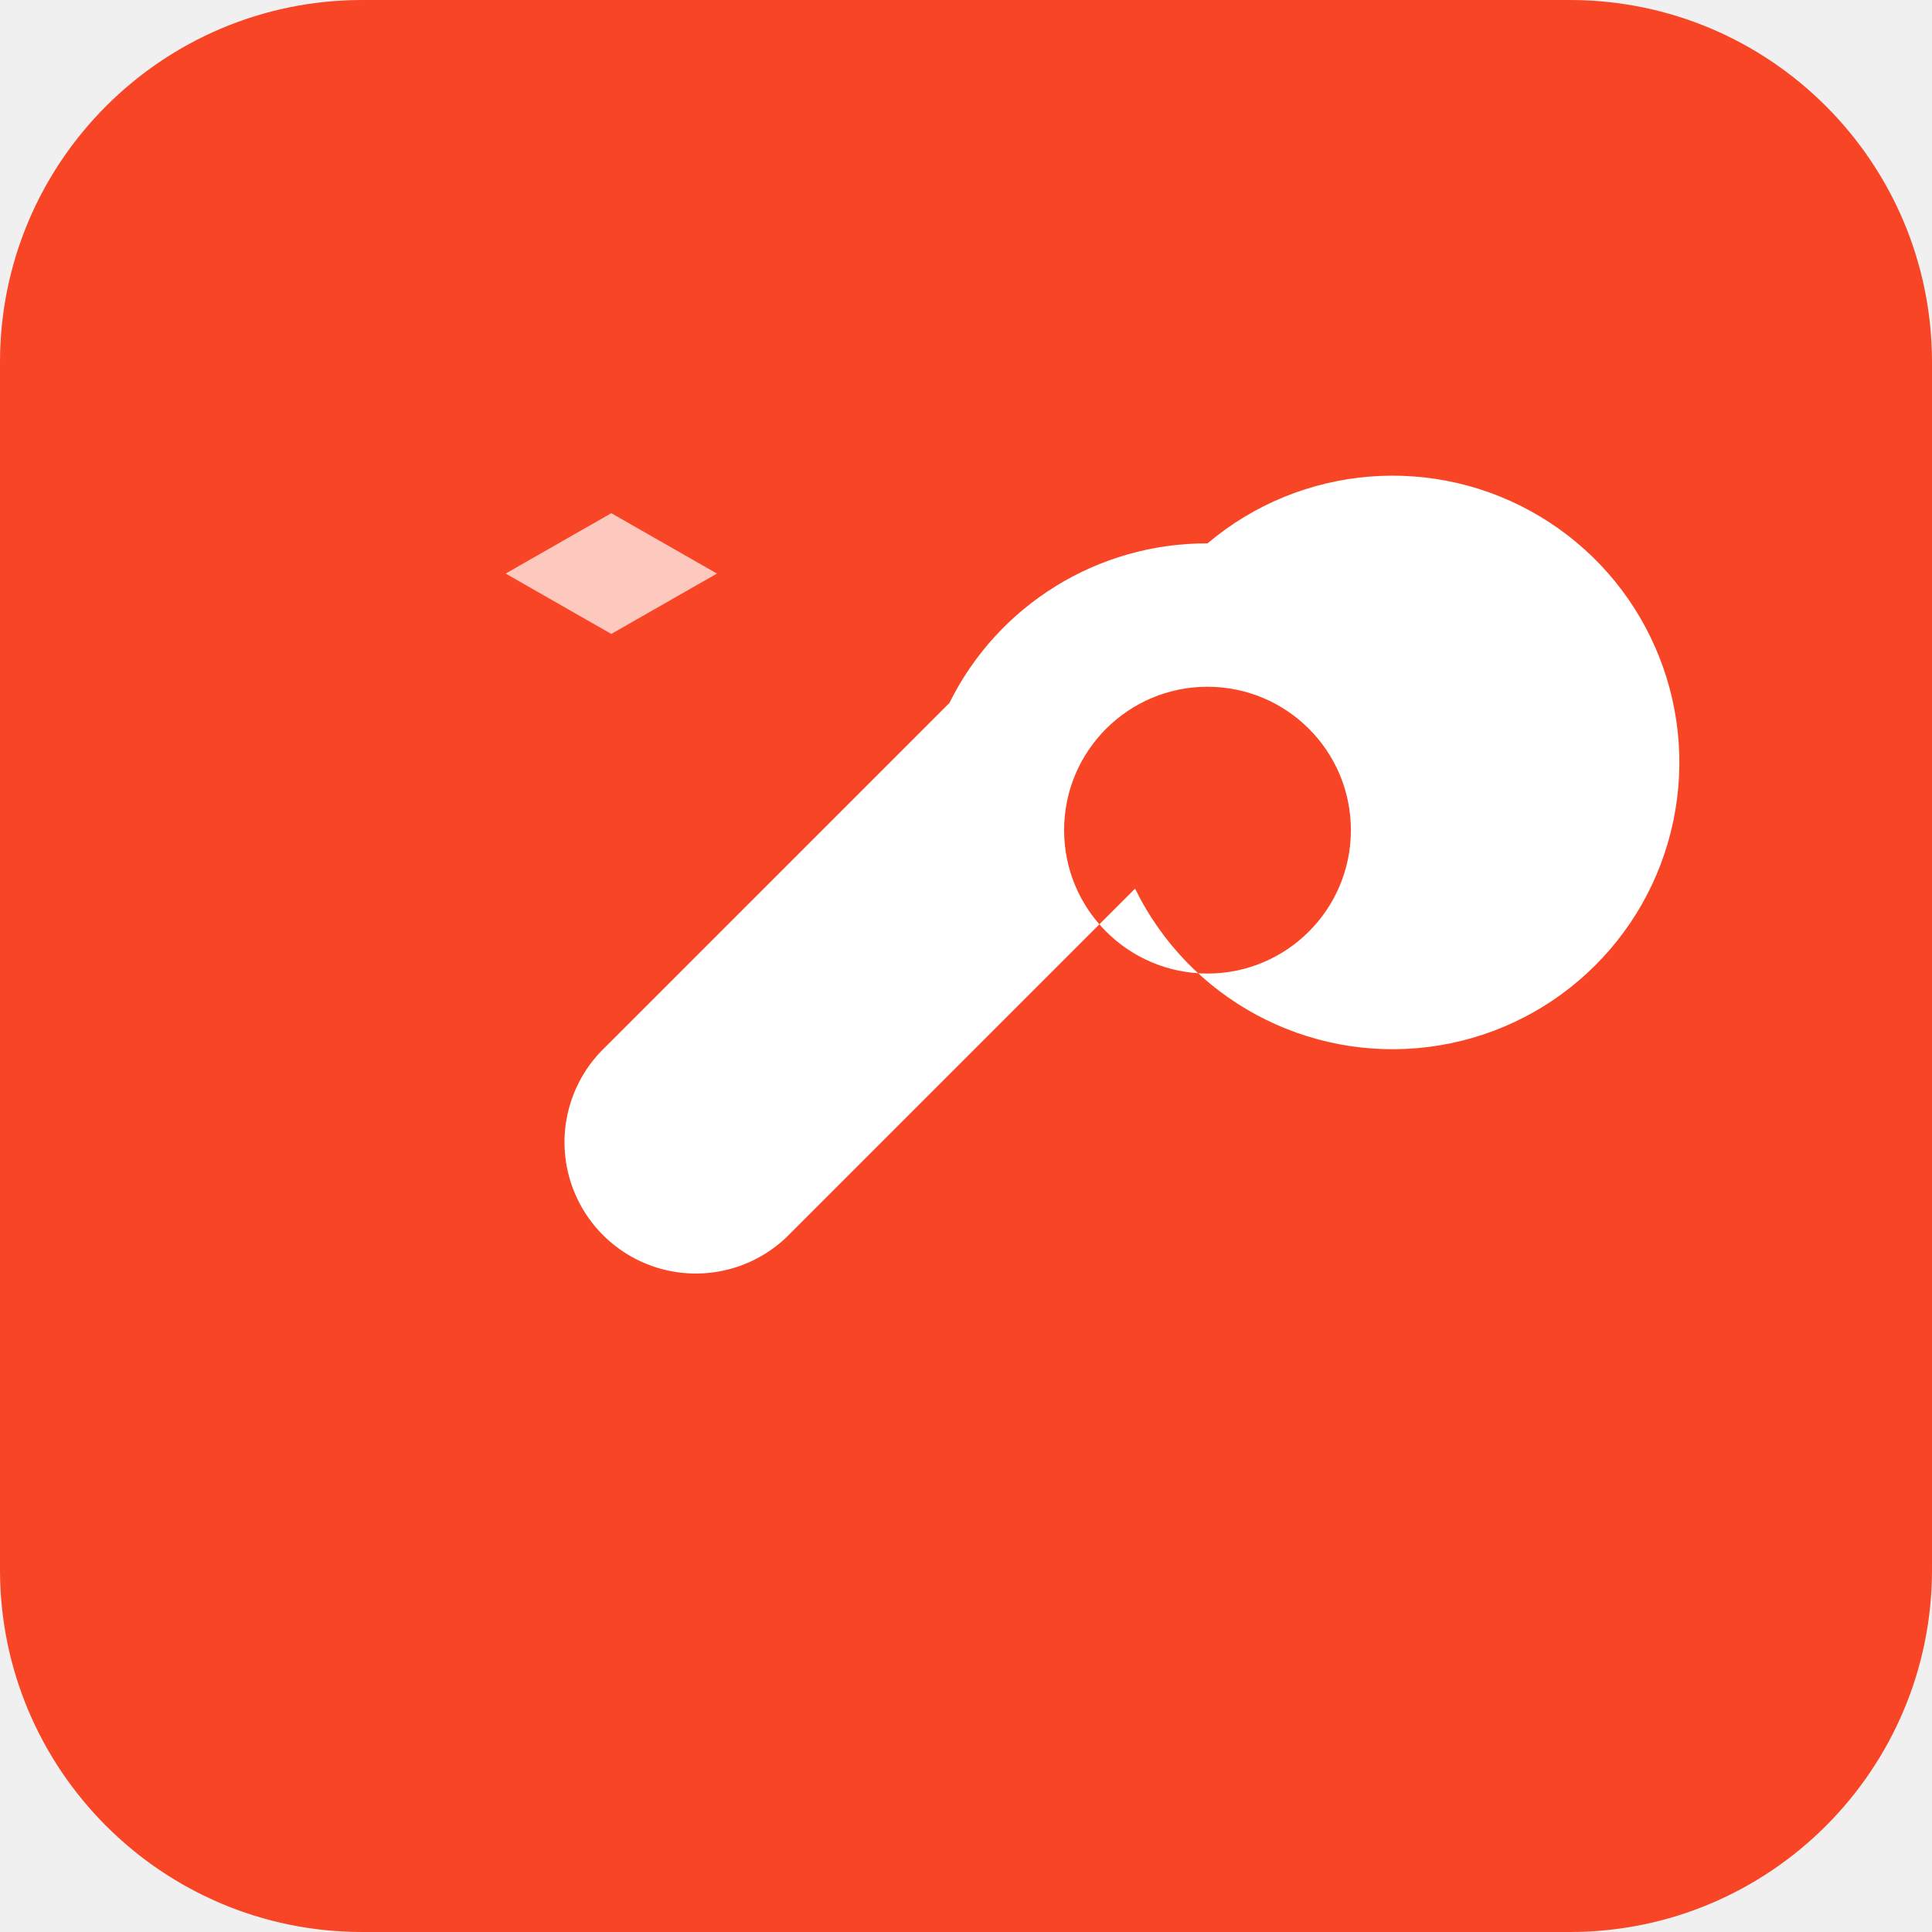
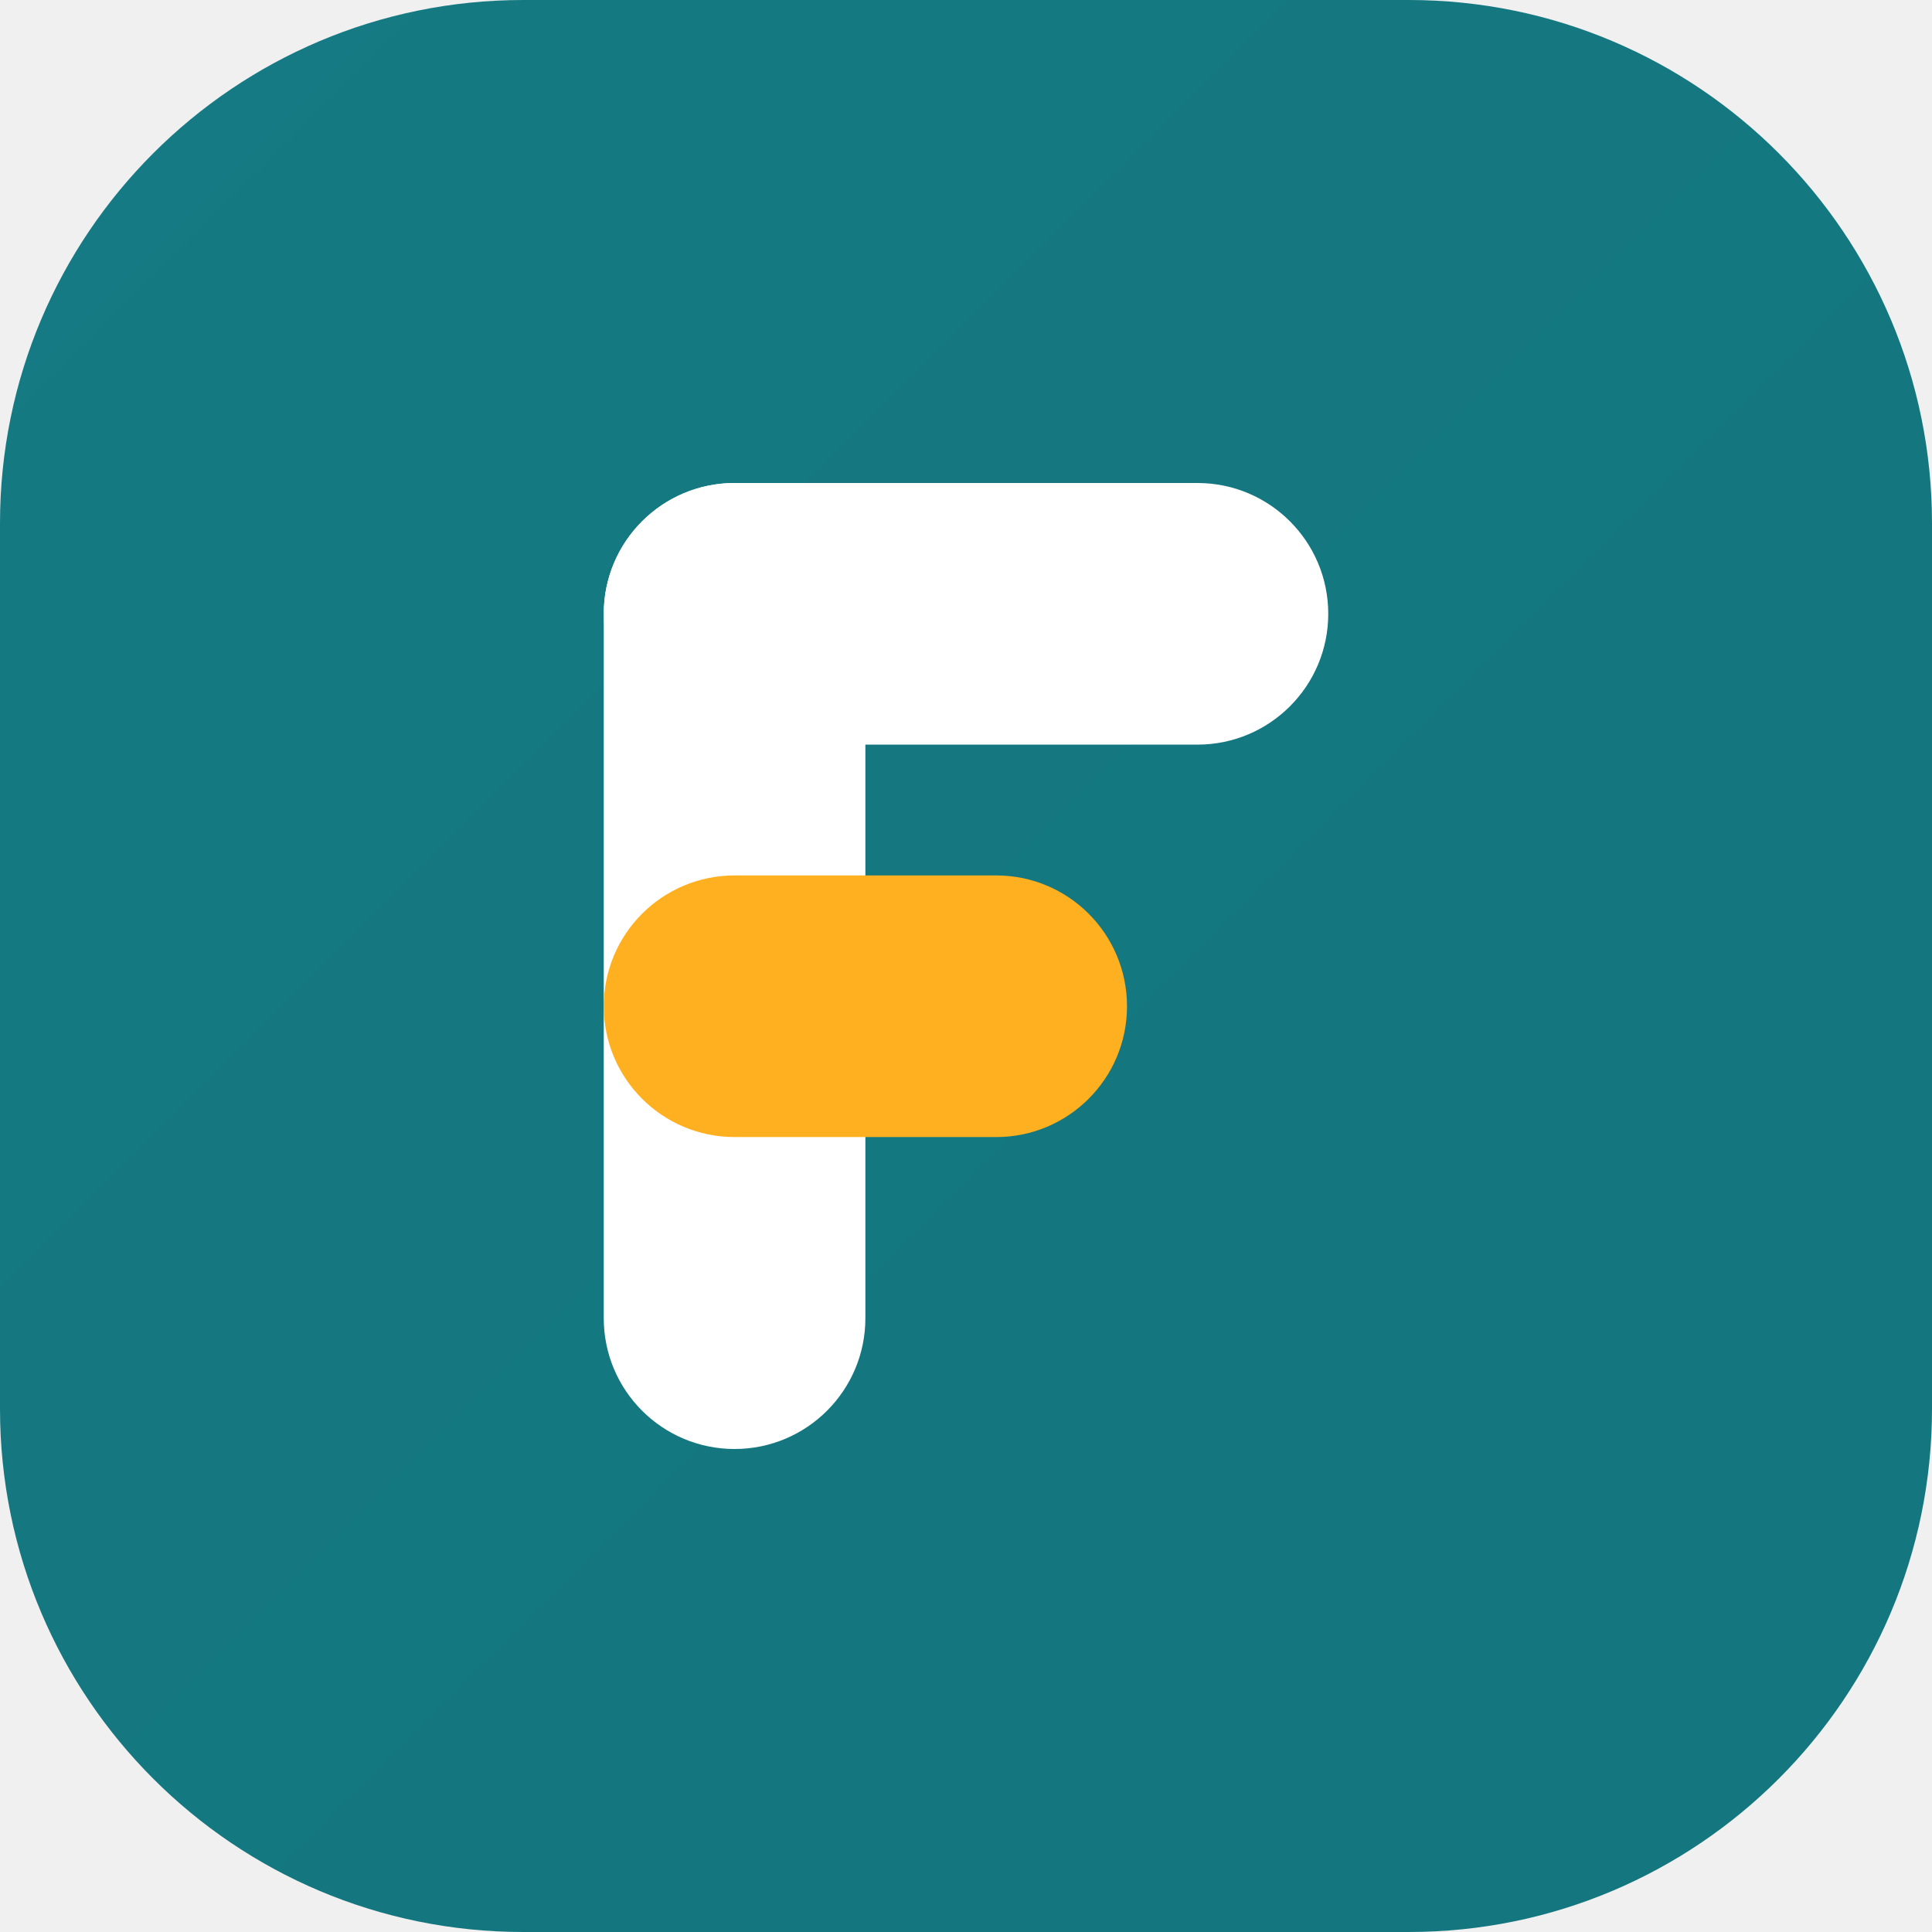
<svg xmlns="http://www.w3.org/2000/svg" width="512" height="512" viewBox="0 0 512 512" fill="none">
-   <rect width="512" height="512" rx="96" fill="#F84525" />
-   <path d="M320 144a76 76 0 0 0-68.4 42.3L160.4 277.5a34.8 34.8 0 1 0 49.2 49.2l91.2-91.2A76 76 0 1 0 320 144Zm0 114a38 38 0 1 1 0-76 38 38 0 0 1 0 76Z" fill="#fff" />
-   <path d="M162 136l28 16-28 16-28-16Z" fill="#fff" opacity="0.7" />
+   <defs>
+     <linearGradient id="g" x1="0" y1="0" x2="512" y2="512" gradientUnits="userSpaceOnUse">
+       <stop offset="0" stop-color="#157A83" />
+       <stop offset="1" stop-color="#0A4A50" />
+     </linearGradient>
+   </defs>
+   <g transform="translate(0 0) scale(10.66667)">
+     <rect width="48" height="48" rx="13" fill="url(#g)" />
+     <rect x="15" y="12" width="6.5" height="24" rx="3.25" fill="#ffffff" />
+     <rect x="15" y="12" width="18" height="6.5" rx="3.25" fill="#ffffff" />
+     <rect x="15" y="21.75" width="13" height="6.5" rx="3.25" fill="#FFB020" />
+   </g>
</svg>
